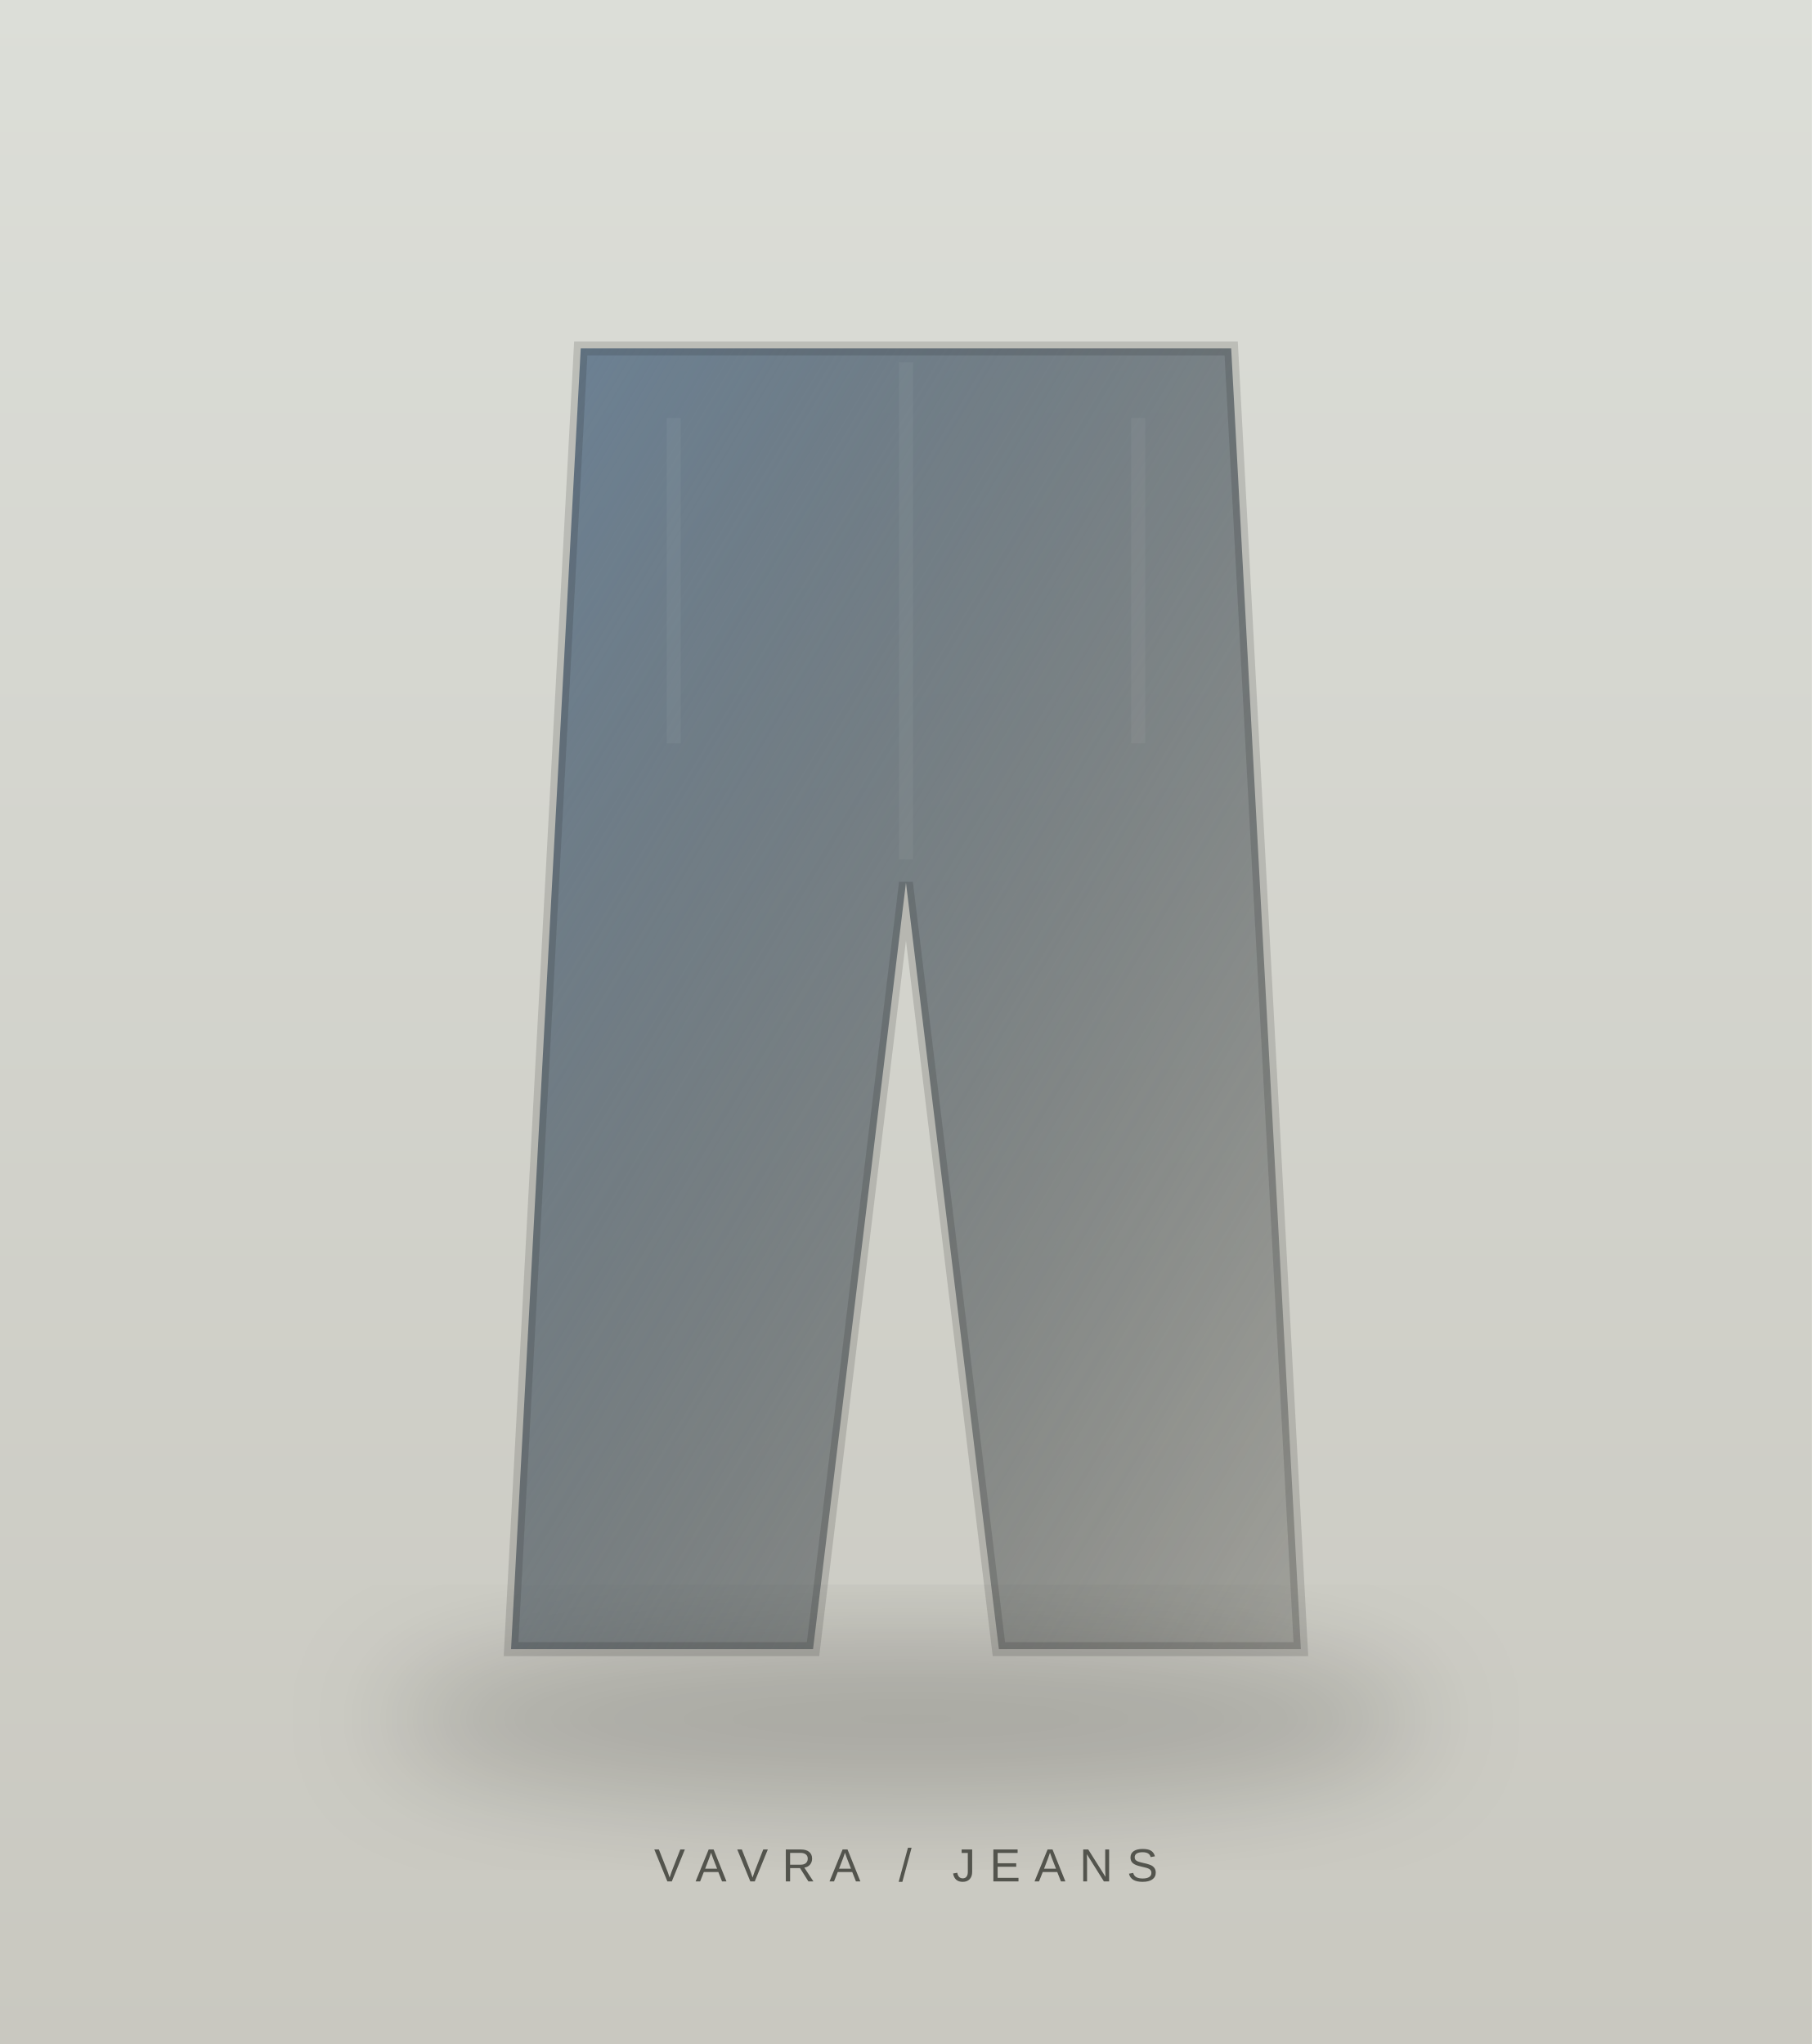
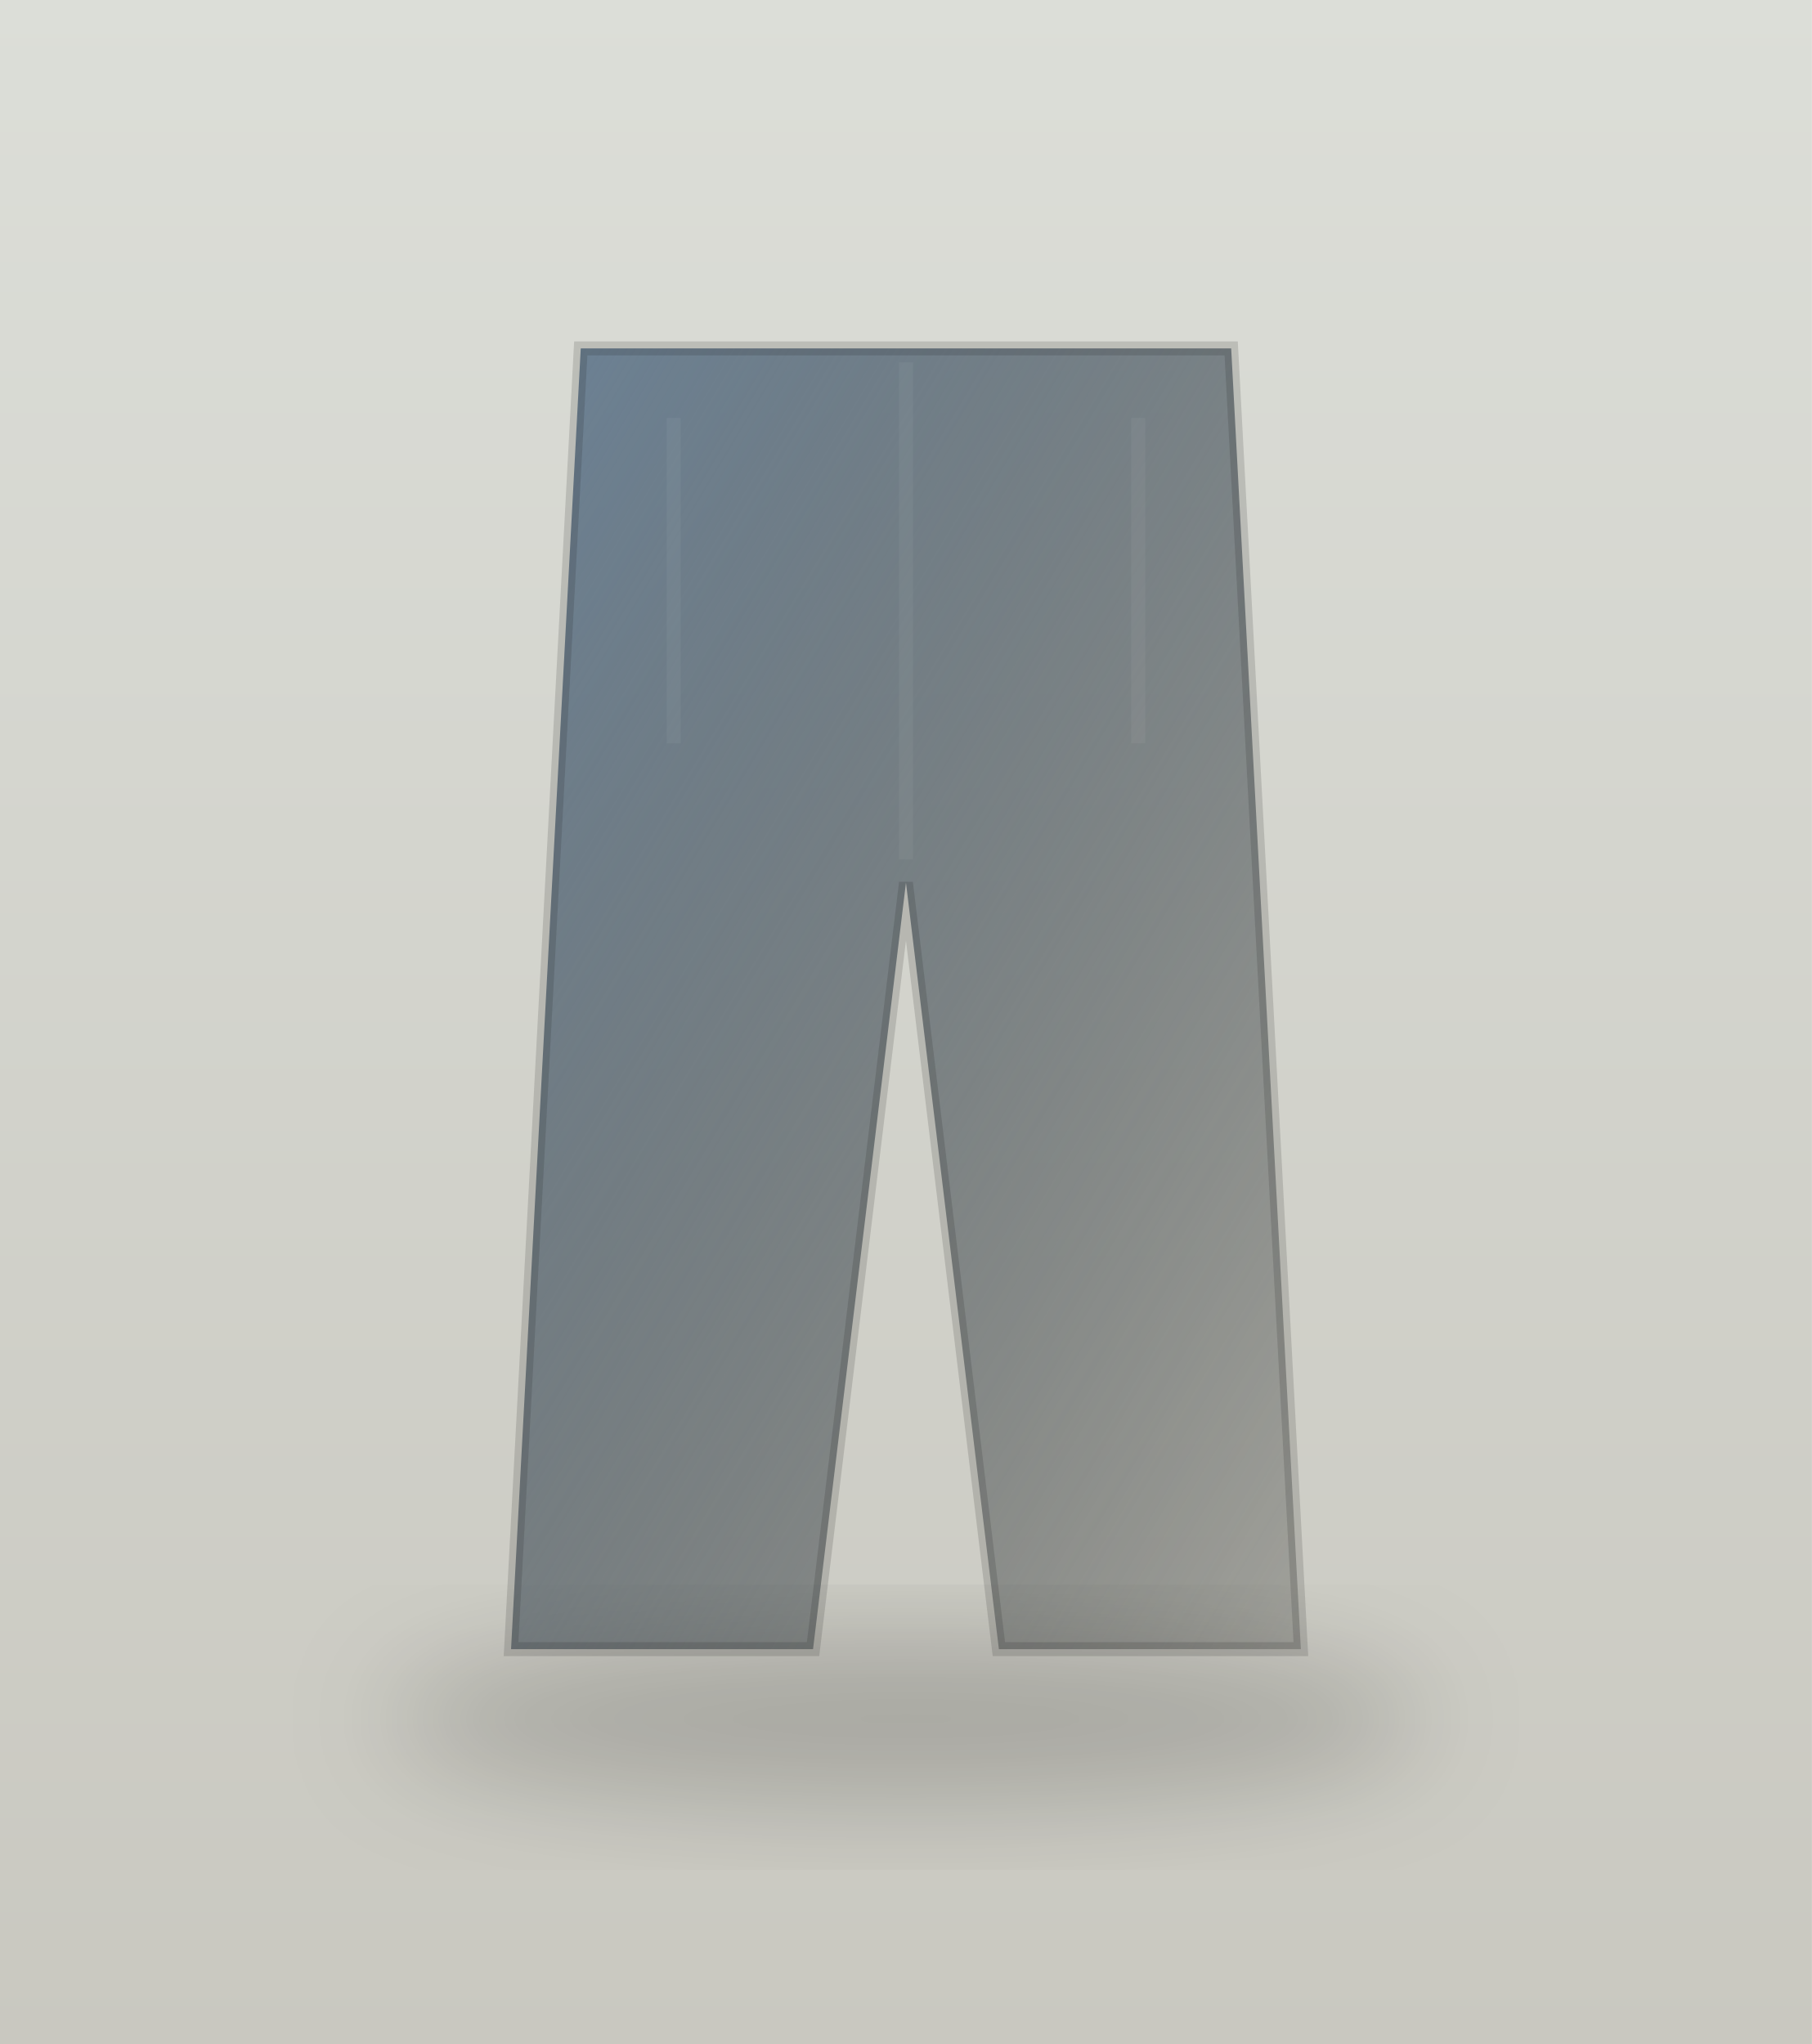
<svg xmlns="http://www.w3.org/2000/svg" viewBox="0 0 390 440">
  <defs>
    <linearGradient id="bg" x2="0" y2="1">
      <stop stop-color="#dcded8" />
      <stop offset="1" stop-color="#c9c8c0" />
    </linearGradient>
    <linearGradient id="fabric" x2="1" y2="1">
      <stop stop-color="#6c8296" />
      <stop offset="1" stop-color="#171917" stop-opacity=".24" />
    </linearGradient>
    <filter id="shadow" x="-30%" y="-30%" width="160%" height="170%">
      <feGaussianBlur stdDeviation="12" />
    </filter>
  </defs>
  <rect width="390" height="440" fill="url(#bg)" />
  <ellipse cx="195" cy="370" rx="112" ry="18" fill="#000" opacity=".18" filter="url(#shadow)" />
  <g fill="url(#fabric)" stroke="#171917" stroke-opacity=".15" stroke-width="3" transform="translate(0 0)">
    <path d="M125 75H265L280 355H215L195 190 175 355H110Z" />
    <path d="M195 78V185 M145 90V160 M245 90V160" stroke="#eee" opacity=".35" stroke-width="3" />
  </g>
-   <text x="195" y="405" text-anchor="middle" font-family="Arial,sans-serif" font-size="10" letter-spacing="3" fill="#53544d">VAVRA  /  JEANS</text>
</svg>
